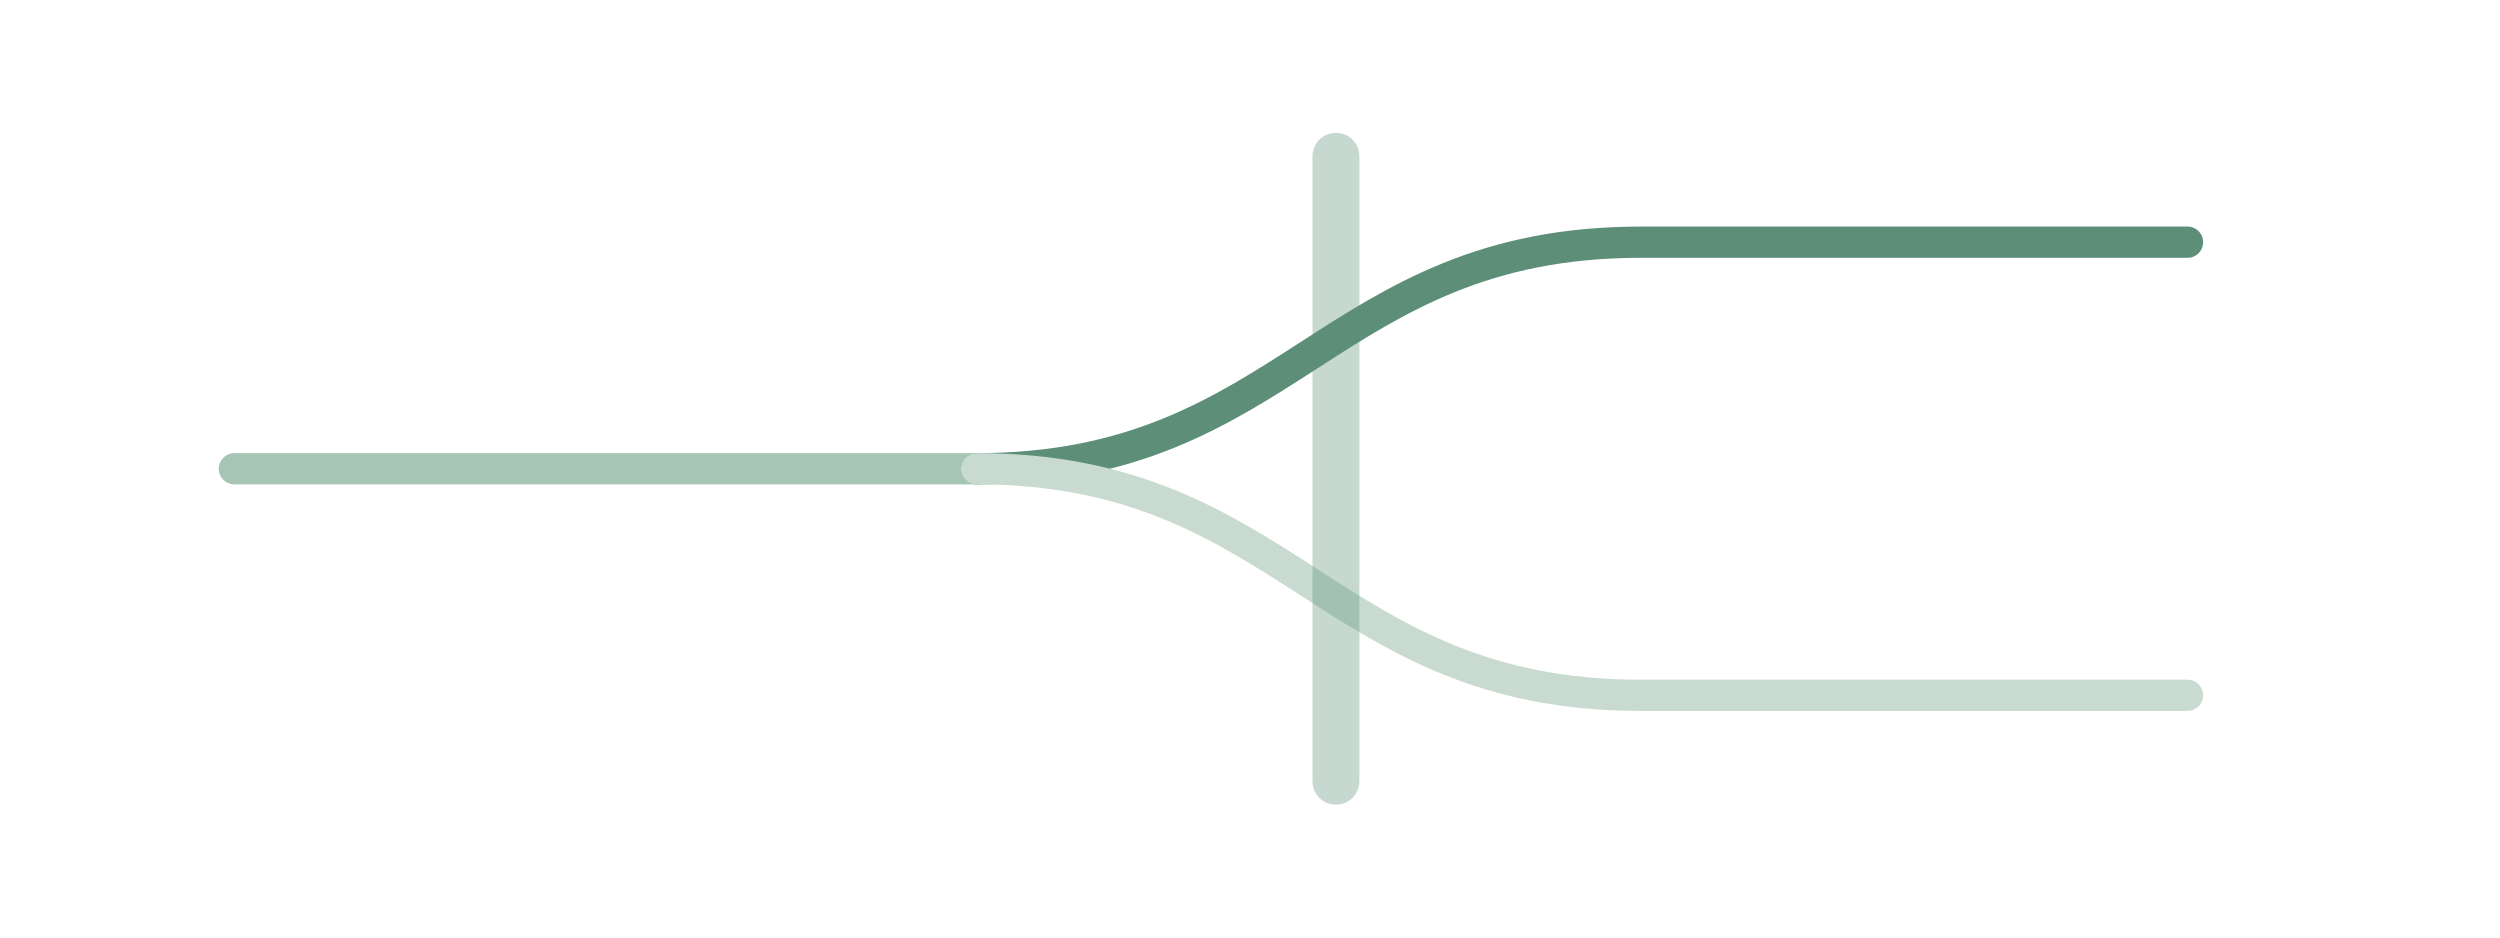
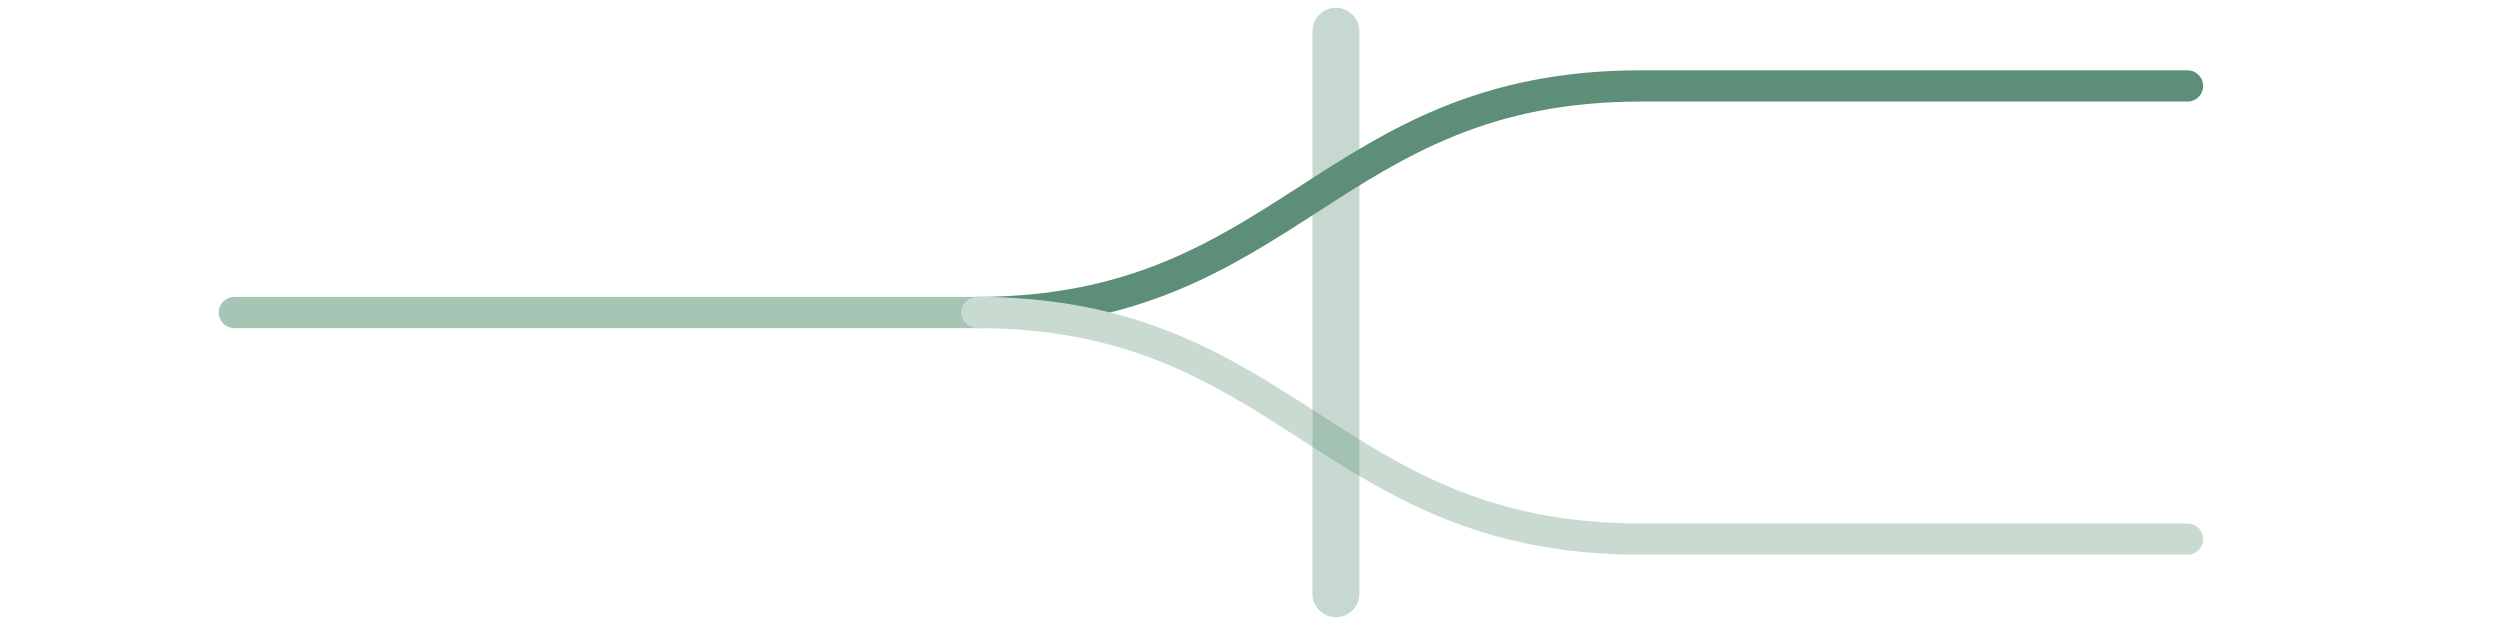
- <svg xmlns="http://www.w3.org/2000/svg" viewBox="0 0 640 240" width="640" height="240" role="img" aria-hidden="true" data-drawn-against="#fbfaf7">
+ <svg xmlns="http://www.w3.org/2000/svg" viewBox="0 40 640 160" width="640" height="160" role="img" aria-hidden="true" data-drawn-against="#fbfaf7">
  <path d="M60 120 H250" fill="none" stroke="#a6c5b5" stroke-width="8" stroke-linecap="round" />
  <path d="M250 120 C 330 120, 340 62, 420 62 H 560" fill="none" stroke="#5c8e78" stroke-width="8" stroke-linecap="round" />
  <path d="M250 120 C 330 120, 340 178, 420 178 H 560" fill="none" stroke="#c9dbd1" stroke-width="8" stroke-linecap="round" />
-   <rect x="336" y="34" width="12" height="172" rx="6" fill="#5c8e78" opacity="0.35" />
+   <rect x="336" y="42" width="12" height="156" rx="6" fill="#5c8e78" opacity="0.35" />
</svg>
